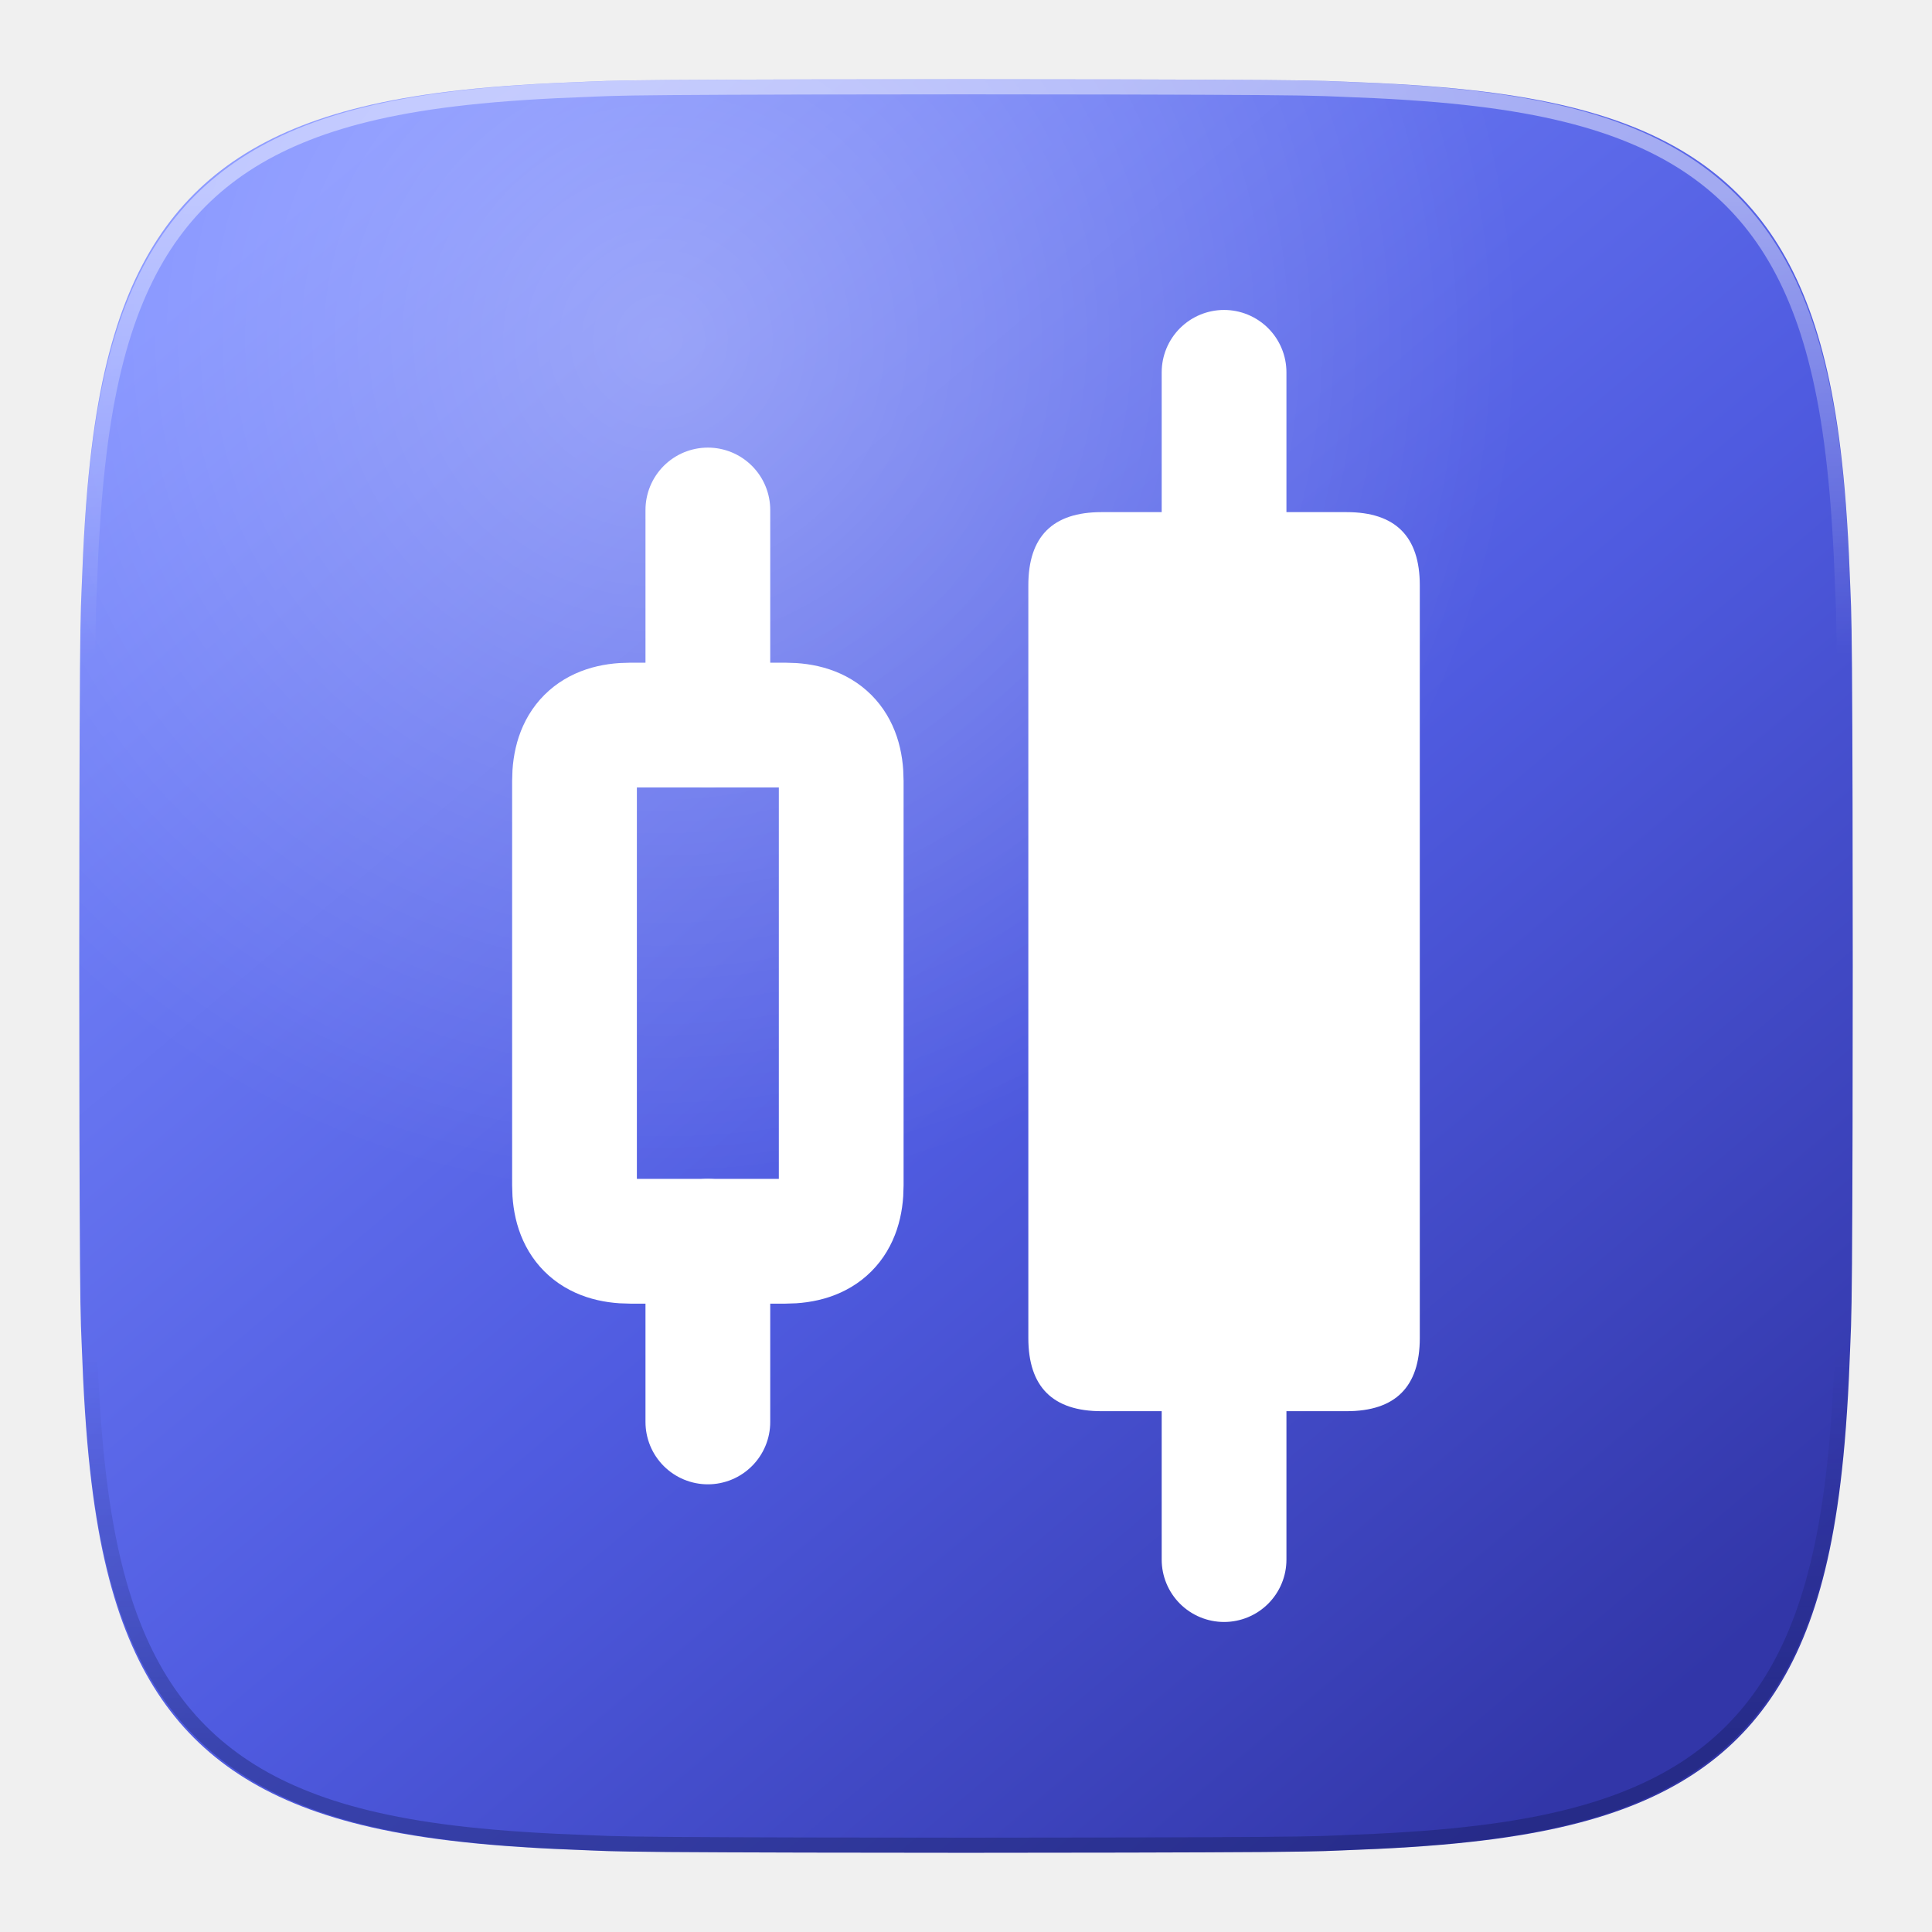
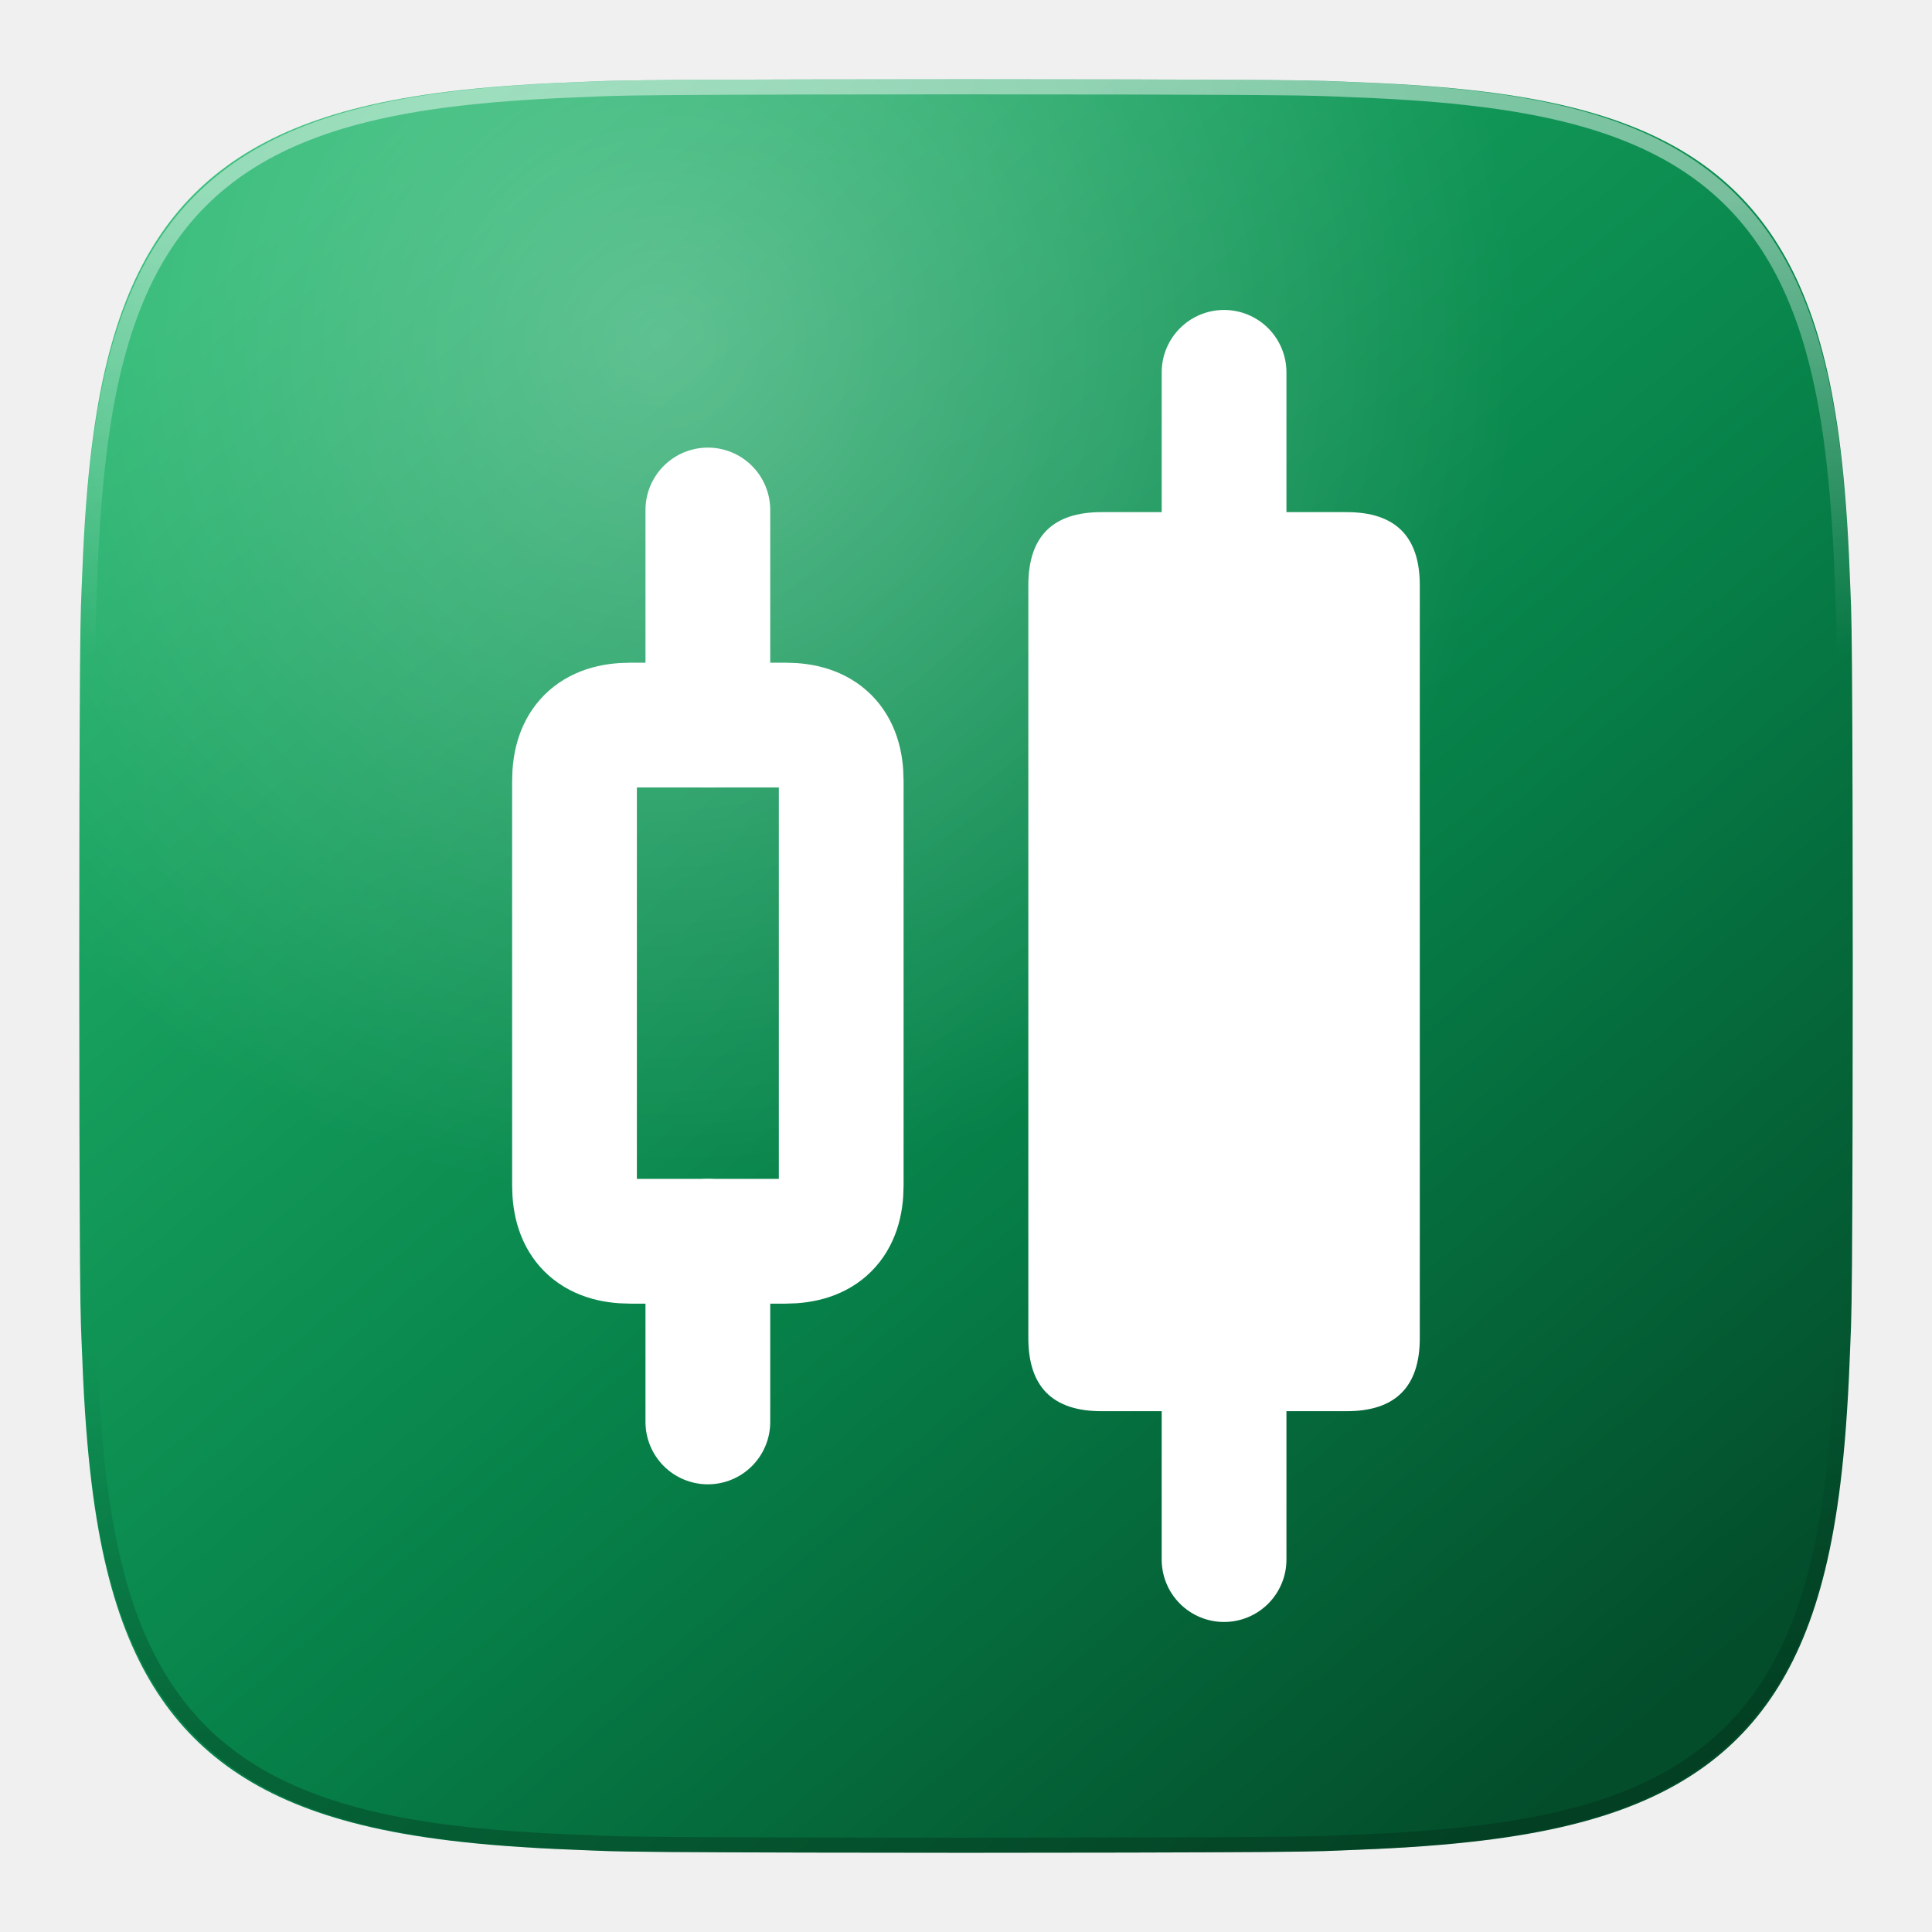
<svg xmlns="http://www.w3.org/2000/svg" version="1.1" width="1024" height="1024" viewBox="0 0 1024 1024">
  <defs>
    <linearGradient id="fill" x1="164" y1="100" x2="860" y2="924" gradientUnits="userSpaceOnUse">
-       <stop offset="0" stop-color="#7C8CFF" />
-       <stop offset="0.55" stop-color="#4F5BE0" />
-       <stop offset="1" stop-color="#3236A8" />
+       <stop offset="0" stop-color="#22B56C" />
+       <stop offset="0.55" stop-color="#07834A" />
+       <stop offset="1" stop-color="#034D2B" />
    </linearGradient>
    <radialGradient id="glow" cx="350" cy="180" r="700" gradientUnits="userSpaceOnUse">
      <stop offset="0" stop-color="#FFFFFF" stop-opacity="0.30" />
      <stop offset="0.65" stop-color="#FFFFFF" stop-opacity="0" />
    </radialGradient>
    <linearGradient id="edge" x1="0" y1="100" x2="0" y2="924" gradientUnits="userSpaceOnUse">
      <stop offset="0" stop-color="#FFFFFF" stop-opacity="0.45" />
      <stop offset="0.3" stop-color="#FFFFFF" stop-opacity="0" />
-       <stop offset="0.75" stop-color="#0A1240" stop-opacity="0" />
-       <stop offset="1" stop-color="#0A1240" stop-opacity="0.30" />
+       <stop offset="0.75" stop-color="#02200F" stop-opacity="0" />
+       <stop offset="1" stop-color="#02200F" stop-opacity="0.30" />
    </linearGradient>
  </defs>
  <path d="M982 512C982 564.63 981.87 635.19 981.6 669.88C981.33 704.58 980.93 705.72 980.39 720.15C979.85 734.58 979.18 745.52 978.37 756.45C977.56 767.38 976.61 776.71 975.53 785.71C974.44 794.72 973.22 802.77 971.86 810.5C970.5 818.22 969 825.29 967.35 832.06C965.7 838.84 963.91 845.12 961.98 851.14C960.04 857.16 957.96 862.8 955.72 868.19C953.48 873.59 951.1 878.67 948.55 883.53C946 888.39 943.31 892.98 940.43 897.37C937.56 901.76 934.53 905.91 931.32 909.87C928.11 913.84 924.73 917.58 921.16 921.16C917.58 924.73 913.84 928.11 909.87 931.32C905.91 934.53 901.76 937.56 897.37 940.43C892.98 943.31 888.39 946 883.53 948.55C878.67 951.1 873.59 953.48 868.19 955.72C862.8 957.96 857.16 960.04 851.14 961.98C845.12 963.91 838.84 965.7 832.06 967.35C825.29 969 818.22 970.5 810.5 971.86C802.77 973.22 794.72 974.44 785.71 975.53C776.71 976.61 767.38 977.56 756.45 978.37C745.52 979.18 734.58 979.85 720.15 980.39C705.72 980.93 704.58 981.33 669.88 981.6C635.19 981.87 564.63 982 512 982C459.37 982 388.81 981.87 354.12 981.6C319.42 981.33 318.28 980.93 303.85 980.39C289.42 979.85 278.48 979.18 267.55 978.37C256.62 977.56 247.29 976.61 238.29 975.53C229.28 974.44 221.23 973.22 213.5 971.86C205.78 970.5 198.71 969 191.94 967.35C185.16 965.7 178.88 963.91 172.86 961.98C166.84 960.04 161.2 957.96 155.81 955.72C150.41 953.48 145.33 951.1 140.47 948.55C135.61 946 131.02 943.31 126.63 940.43C122.24 937.56 118.09 934.53 114.13 931.32C110.16 928.11 106.42 924.73 102.84 921.16C99.27 917.58 95.89 913.84 92.68 909.87C89.47 905.91 86.44 901.76 83.57 897.37C80.69 892.98 78 888.39 75.45 883.53C72.9 878.67 70.52 873.59 68.28 868.19C66.04 862.8 63.96 857.16 62.02 851.14C60.09 845.12 58.3 838.84 56.65 832.06C55 825.29 53.5 818.22 52.14 810.5C50.78 802.77 49.56 794.72 48.47 785.71C47.39 776.71 46.44 767.38 45.63 756.45C44.82 745.52 44.15 734.58 43.61 720.15C43.07 705.72 42.67 704.58 42.4 669.88C42.13 635.19 42 564.63 42 512C42 459.37 42.13 388.81 42.4 354.12C42.67 319.42 43.07 318.28 43.61 303.85C44.15 289.42 44.82 278.48 45.63 267.55C46.44 256.62 47.39 247.29 48.47 238.29C49.56 229.28 50.78 221.23 52.14 213.5C53.5 205.78 55 198.71 56.65 191.94C58.3 185.16 60.09 178.88 62.02 172.86C63.96 166.84 66.04 161.2 68.28 155.81C70.52 150.41 72.9 145.33 75.45 140.47C78 135.61 80.69 131.02 83.57 126.63C86.44 122.24 89.47 118.09 92.68 114.13C95.89 110.16 99.27 106.42 102.84 102.84C106.42 99.27 110.16 95.89 114.13 92.68C118.09 89.47 122.24 86.44 126.63 83.57C131.02 80.69 135.61 78 140.47 75.45C145.33 72.9 150.41 70.52 155.81 68.28C161.2 66.04 166.84 63.96 172.86 62.02C178.88 60.09 185.16 58.3 191.94 56.65C198.71 55 205.78 53.5 213.5 52.14C221.23 50.78 229.28 49.56 238.29 48.47C247.29 47.39 256.62 46.44 267.55 45.63C278.48 44.82 289.42 44.15 303.85 43.61C318.28 43.07 319.42 42.67 354.12 42.4C388.81 42.13 459.37 42 512 42C564.63 42 635.19 42.13 669.88 42.4C704.58 42.67 705.72 43.07 720.15 43.61C734.58 44.15 745.52 44.82 756.45 45.63C767.38 46.44 776.71 47.39 785.71 48.47C794.72 49.56 802.77 50.78 810.5 52.14C818.22 53.5 825.29 55 832.06 56.65C838.84 58.3 845.12 60.09 851.14 62.02C857.16 63.96 862.8 66.04 868.19 68.28C873.59 70.52 878.67 72.9 883.53 75.45C888.39 78 892.98 80.69 897.37 83.57C901.76 86.44 905.91 89.47 909.87 92.68C913.84 95.89 917.58 99.27 921.16 102.84C924.73 106.42 928.11 110.16 931.32 114.13C934.53 118.09 937.56 122.24 940.43 126.63C943.31 131.02 946 135.61 948.55 140.47C951.1 145.33 953.48 150.41 955.72 155.81C957.96 161.2 960.04 166.84 961.98 172.86C963.91 178.88 965.7 185.16 967.35 191.94C969 198.71 970.5 205.78 971.86 213.5C973.22 221.23 974.44 229.28 975.53 238.29C976.61 247.29 977.56 256.62 978.37 267.55C979.18 278.48 979.85 289.42 980.39 303.85C980.93 318.28 981.33 319.42 981.6 354.12C981.87 388.81 982 459.37 982 512Z" fill="url(#fill)" />
  <path d="M982 512C982 564.63 981.87 635.19 981.6 669.88C981.33 704.58 980.93 705.72 980.39 720.15C979.85 734.58 979.18 745.52 978.37 756.45C977.56 767.38 976.61 776.71 975.53 785.71C974.44 794.72 973.22 802.77 971.86 810.5C970.5 818.22 969 825.29 967.35 832.06C965.7 838.84 963.91 845.12 961.98 851.14C960.04 857.16 957.96 862.8 955.72 868.19C953.48 873.59 951.1 878.67 948.55 883.53C946 888.39 943.31 892.98 940.43 897.37C937.56 901.76 934.53 905.91 931.32 909.87C928.11 913.84 924.73 917.58 921.16 921.16C917.58 924.73 913.84 928.11 909.87 931.32C905.91 934.53 901.76 937.56 897.37 940.43C892.98 943.31 888.39 946 883.53 948.55C878.67 951.1 873.59 953.48 868.19 955.72C862.8 957.96 857.16 960.04 851.14 961.98C845.12 963.91 838.84 965.7 832.06 967.35C825.29 969 818.22 970.5 810.5 971.86C802.77 973.22 794.72 974.44 785.71 975.53C776.71 976.61 767.38 977.56 756.45 978.37C745.52 979.18 734.58 979.85 720.15 980.39C705.72 980.93 704.58 981.33 669.88 981.6C635.19 981.87 564.63 982 512 982C459.37 982 388.81 981.87 354.12 981.6C319.42 981.33 318.28 980.93 303.85 980.39C289.42 979.85 278.48 979.18 267.55 978.37C256.62 977.56 247.29 976.61 238.29 975.53C229.28 974.44 221.23 973.22 213.5 971.86C205.78 970.5 198.71 969 191.94 967.35C185.16 965.7 178.88 963.91 172.86 961.98C166.84 960.04 161.2 957.96 155.81 955.72C150.41 953.48 145.33 951.1 140.47 948.55C135.61 946 131.02 943.31 126.63 940.43C122.24 937.56 118.09 934.53 114.13 931.32C110.16 928.11 106.42 924.73 102.84 921.16C99.27 917.58 95.89 913.84 92.68 909.87C89.47 905.91 86.44 901.76 83.57 897.37C80.69 892.98 78 888.39 75.45 883.53C72.9 878.67 70.52 873.59 68.28 868.19C66.04 862.8 63.96 857.16 62.02 851.14C60.09 845.12 58.3 838.84 56.65 832.06C55 825.29 53.5 818.22 52.14 810.5C50.78 802.77 49.56 794.72 48.47 785.71C47.39 776.71 46.44 767.38 45.63 756.45C44.82 745.52 44.15 734.58 43.61 720.15C43.07 705.72 42.67 704.58 42.4 669.88C42.13 635.19 42 564.63 42 512C42 459.37 42.13 388.81 42.4 354.12C42.67 319.42 43.07 318.28 43.61 303.85C44.15 289.42 44.82 278.48 45.63 267.55C46.44 256.62 47.39 247.29 48.47 238.29C49.56 229.28 50.78 221.23 52.14 213.5C53.5 205.78 55 198.71 56.65 191.94C58.3 185.16 60.09 178.88 62.02 172.86C63.96 166.84 66.04 161.2 68.28 155.81C70.52 150.41 72.9 145.33 75.45 140.47C78 135.61 80.69 131.02 83.57 126.63C86.44 122.24 89.47 118.09 92.68 114.13C95.89 110.16 99.27 106.42 102.84 102.84C106.42 99.27 110.16 95.89 114.13 92.68C118.09 89.47 122.24 86.44 126.63 83.57C131.02 80.69 135.61 78 140.47 75.45C145.33 72.9 150.41 70.52 155.81 68.28C161.2 66.04 166.84 63.96 172.86 62.02C178.88 60.09 185.16 58.3 191.94 56.65C198.71 55 205.78 53.5 213.5 52.14C221.23 50.78 229.28 49.56 238.29 48.47C247.29 47.39 256.62 46.44 267.55 45.63C278.48 44.82 289.42 44.15 303.85 43.61C318.28 43.07 319.42 42.67 354.12 42.4C388.81 42.13 459.37 42 512 42C564.63 42 635.19 42.13 669.88 42.4C704.58 42.67 705.72 43.07 720.15 43.61C734.58 44.15 745.52 44.82 756.45 45.63C767.38 46.44 776.71 47.39 785.71 48.47C794.72 49.56 802.77 50.78 810.5 52.14C818.22 53.5 825.29 55 832.06 56.65C838.84 58.3 845.12 60.09 851.14 62.02C857.16 63.96 862.8 66.04 868.19 68.28C873.59 70.52 878.67 72.9 883.53 75.45C888.39 78 892.98 80.69 897.37 83.57C901.76 86.44 905.91 89.47 909.87 92.68C913.84 95.89 917.58 99.27 921.16 102.84C924.73 106.42 928.11 110.16 931.32 114.13C934.53 118.09 937.56 122.24 940.43 126.63C943.31 131.02 946 135.61 948.55 140.47C951.1 145.33 953.48 150.41 955.72 155.81C957.96 161.2 960.04 166.84 961.98 172.86C963.91 178.88 965.7 185.16 967.35 191.94C969 198.71 970.5 205.78 971.86 213.5C973.22 221.23 974.44 229.28 975.53 238.29C976.61 247.29 977.56 256.62 978.37 267.55C979.18 278.48 979.85 289.42 980.39 303.85C980.93 318.28 981.33 319.42 981.6 354.12C981.87 388.81 982 459.37 982 512Z" fill="url(#glow)" />
  <path d="M978 512C978 564.18 977.87 634.14 977.6 668.54C977.33 702.94 976.94 704.07 976.4 718.38C975.87 732.68 975.2 743.54 974.4 754.37C973.59 765.2 972.66 774.45 971.58 783.38C970.51 792.31 969.3 800.3 967.95 807.95C966.59 815.61 965.11 822.62 963.47 829.34C961.84 836.05 960.07 842.28 958.15 848.25C956.23 854.23 954.16 859.81 951.94 865.16C949.73 870.51 947.36 875.55 944.84 880.37C942.31 885.19 939.64 889.74 936.79 894.09C933.94 898.44 930.94 902.55 927.75 906.49C924.57 910.42 921.22 914.13 917.68 917.68C914.13 921.22 910.42 924.57 906.49 927.75C902.55 930.94 898.44 933.94 894.09 936.79C889.74 939.64 885.19 942.31 880.37 944.84C875.55 947.36 870.51 949.73 865.16 951.94C859.81 954.16 854.23 956.23 848.25 958.15C842.28 960.07 836.05 961.84 829.34 963.47C822.62 965.11 815.61 966.59 807.95 967.95C800.3 969.3 792.31 970.51 783.38 971.58C774.45 972.66 765.2 973.59 754.37 974.4C743.54 975.2 732.68 975.87 718.38 976.4C704.07 976.94 702.94 977.33 668.54 977.6C634.14 977.87 564.18 978 512 978C459.82 978 389.86 977.87 355.46 977.6C321.06 977.33 319.93 976.94 305.62 976.4C291.32 975.87 280.46 975.2 269.63 974.4C258.8 973.59 249.55 972.66 240.62 971.58C231.69 970.51 223.7 969.3 216.05 967.95C208.39 966.59 201.38 965.11 194.66 963.47C187.95 961.84 181.72 960.07 175.75 958.15C169.77 956.23 164.19 954.16 158.84 951.94C153.49 949.73 148.45 947.36 143.63 944.84C138.81 942.31 134.26 939.64 129.91 936.79C125.56 933.94 121.45 930.94 117.51 927.75C113.58 924.57 109.87 921.22 106.32 917.68C102.78 914.13 99.43 910.42 96.25 906.49C93.06 902.55 90.06 898.44 87.21 894.09C84.36 889.74 81.69 885.19 79.16 880.37C76.64 875.55 74.27 870.51 72.06 865.16C69.84 859.81 67.77 854.23 65.85 848.25C63.93 842.28 62.16 836.05 60.53 829.34C58.89 822.62 57.41 815.61 56.05 807.95C54.7 800.3 53.49 792.31 52.42 783.38C51.34 774.45 50.41 765.2 49.6 754.37C48.8 743.54 48.13 732.68 47.6 718.38C47.06 704.07 46.67 702.94 46.4 668.54C46.13 634.14 46 564.18 46 512C46 459.82 46.13 389.86 46.4 355.46C46.67 321.06 47.06 319.93 47.6 305.62C48.13 291.32 48.8 280.46 49.6 269.63C50.41 258.8 51.34 249.55 52.42 240.62C53.49 231.69 54.7 223.7 56.05 216.05C57.41 208.39 58.89 201.38 60.53 194.66C62.16 187.95 63.93 181.72 65.85 175.75C67.77 169.77 69.84 164.19 72.06 158.84C74.27 153.49 76.64 148.45 79.16 143.63C81.69 138.81 84.36 134.26 87.21 129.91C90.06 125.56 93.06 121.45 96.25 117.51C99.43 113.58 102.78 109.87 106.32 106.32C109.87 102.78 113.58 99.43 117.51 96.25C121.45 93.06 125.56 90.06 129.91 87.21C134.26 84.36 138.81 81.69 143.63 79.16C148.45 76.64 153.49 74.27 158.84 72.06C164.19 69.84 169.77 67.77 175.75 65.85C181.72 63.93 187.95 62.16 194.66 60.53C201.38 58.89 208.39 57.41 216.05 56.05C223.7 54.7 231.69 53.49 240.62 52.42C249.55 51.34 258.8 50.41 269.63 49.6C280.46 48.8 291.32 48.13 305.62 47.6C319.93 47.06 321.06 46.67 355.46 46.4C389.86 46.13 459.82 46 512 46C564.18 46 634.14 46.13 668.54 46.4C702.94 46.67 704.07 47.06 718.38 47.6C732.68 48.13 743.54 48.8 754.37 49.6C765.2 50.41 774.45 51.34 783.38 52.42C792.31 53.49 800.3 54.7 807.95 56.05C815.61 57.41 822.62 58.89 829.34 60.53C836.05 62.16 842.28 63.93 848.25 65.85C854.23 67.77 859.81 69.84 865.16 72.06C870.51 74.27 875.55 76.64 880.37 79.16C885.19 81.69 889.74 84.36 894.09 87.21C898.44 90.06 902.55 93.06 906.49 96.25C910.42 99.43 914.13 102.78 917.68 106.32C921.22 109.87 924.57 113.58 927.75 117.51C930.94 121.45 933.94 125.56 936.79 129.91C939.64 134.26 942.31 138.81 944.84 143.63C947.36 148.45 949.73 153.49 951.94 158.84C954.16 164.19 956.23 169.77 958.15 175.75C960.07 181.72 961.84 187.95 963.47 194.66C965.11 201.38 966.59 208.39 967.95 216.05C969.3 223.7 970.51 231.69 971.58 240.62C972.66 249.55 973.59 258.8 974.4 269.63C975.2 280.46 975.87 291.32 976.4 305.62C976.94 319.93 977.33 321.06 977.6 355.46C977.87 389.86 978 459.82 978 512Z" fill="none" stroke="url(#edge)" stroke-width="8" />
  <g transform="translate(-71.7 -71.7) scale(1.14)">
    <path d="M392 300V400M392 640V724" stroke="#FFFFFF" stroke-width="58" stroke-linecap="round" stroke-linejoin="round" fill="none" />
    <path d="M356 400H428Q454 400 454 426V614Q454 640 428 640H356Q330 640 330 614V426Q330 400 356 400Z" stroke="#FFFFFF" stroke-width="58" stroke-linecap="round" stroke-linejoin="round" fill="none" />
    <path d="M632 236V330M632 690V788" stroke="#FFFFFF" stroke-width="58" stroke-linecap="round" stroke-linejoin="round" fill="none" />
    <path d="M575.0 301.0H689.0Q723.0 301.0 723.0 335.0V685.0Q723.0 719.0 689.0 719.0H575.0Q541.0 719.0 541.0 685.0V335.0Q541.0 301.0 575.0 301.0Z" fill="#FFFFFF" />
  </g>
</svg>
